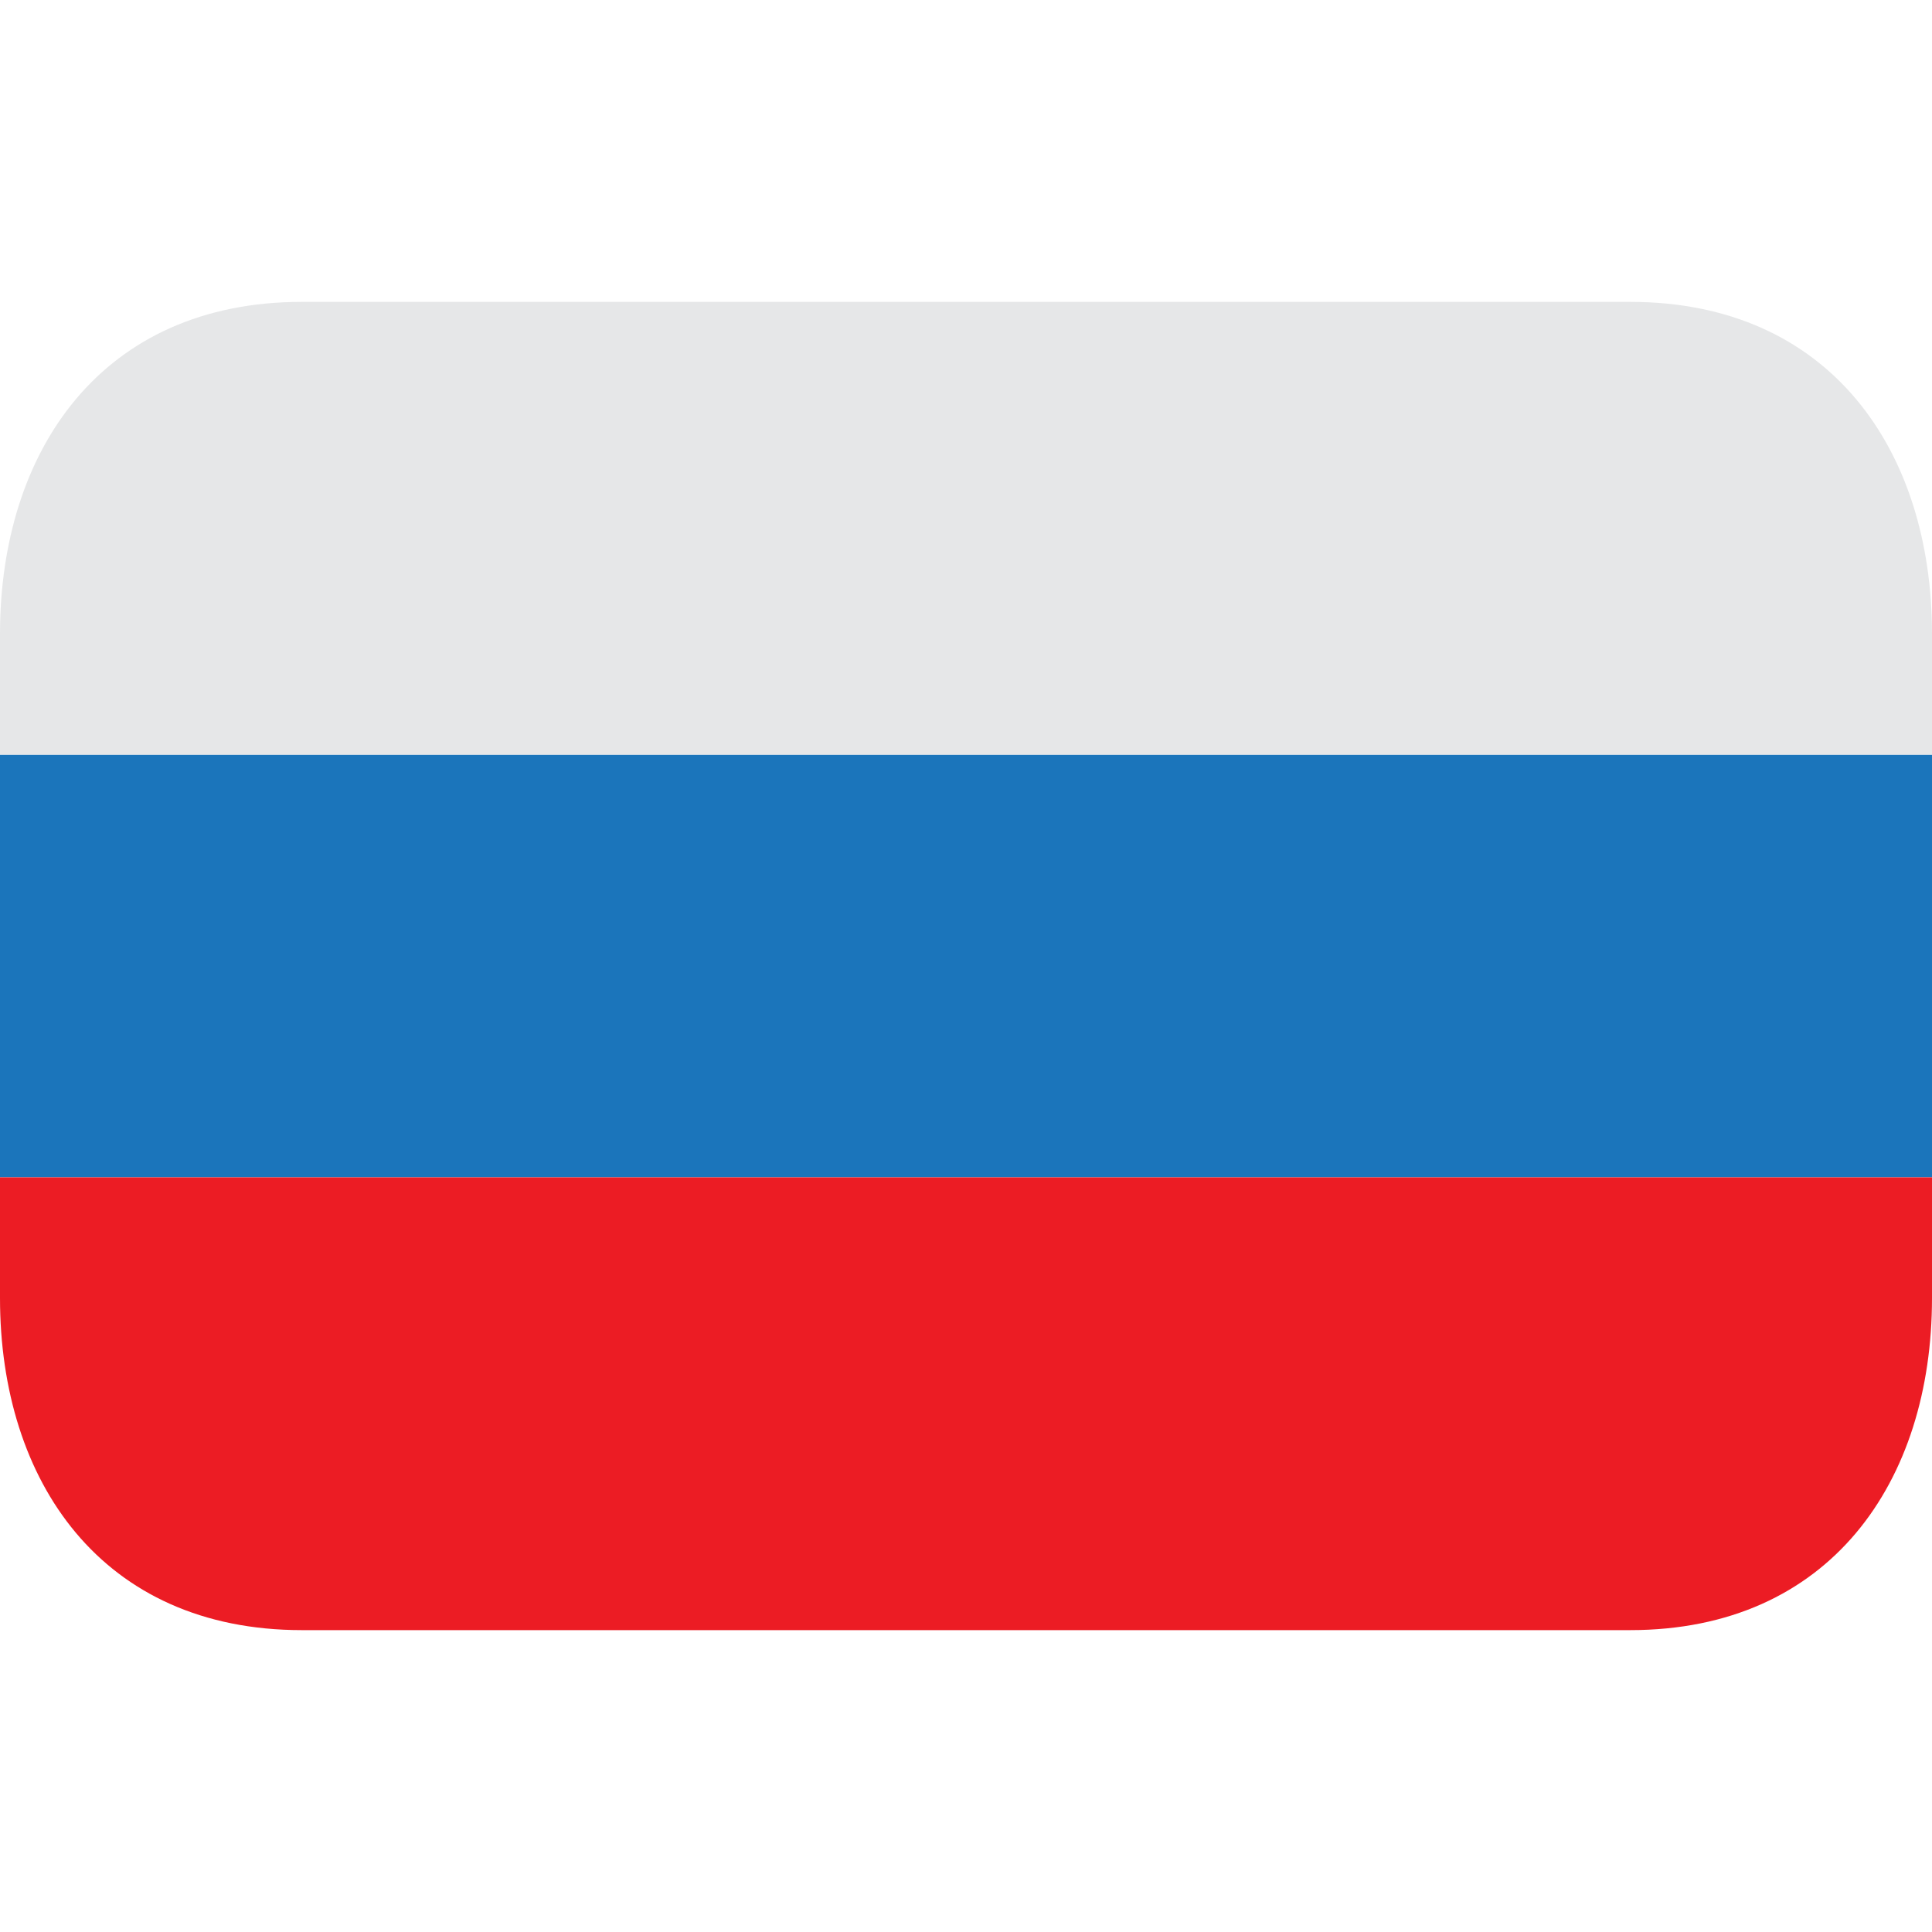
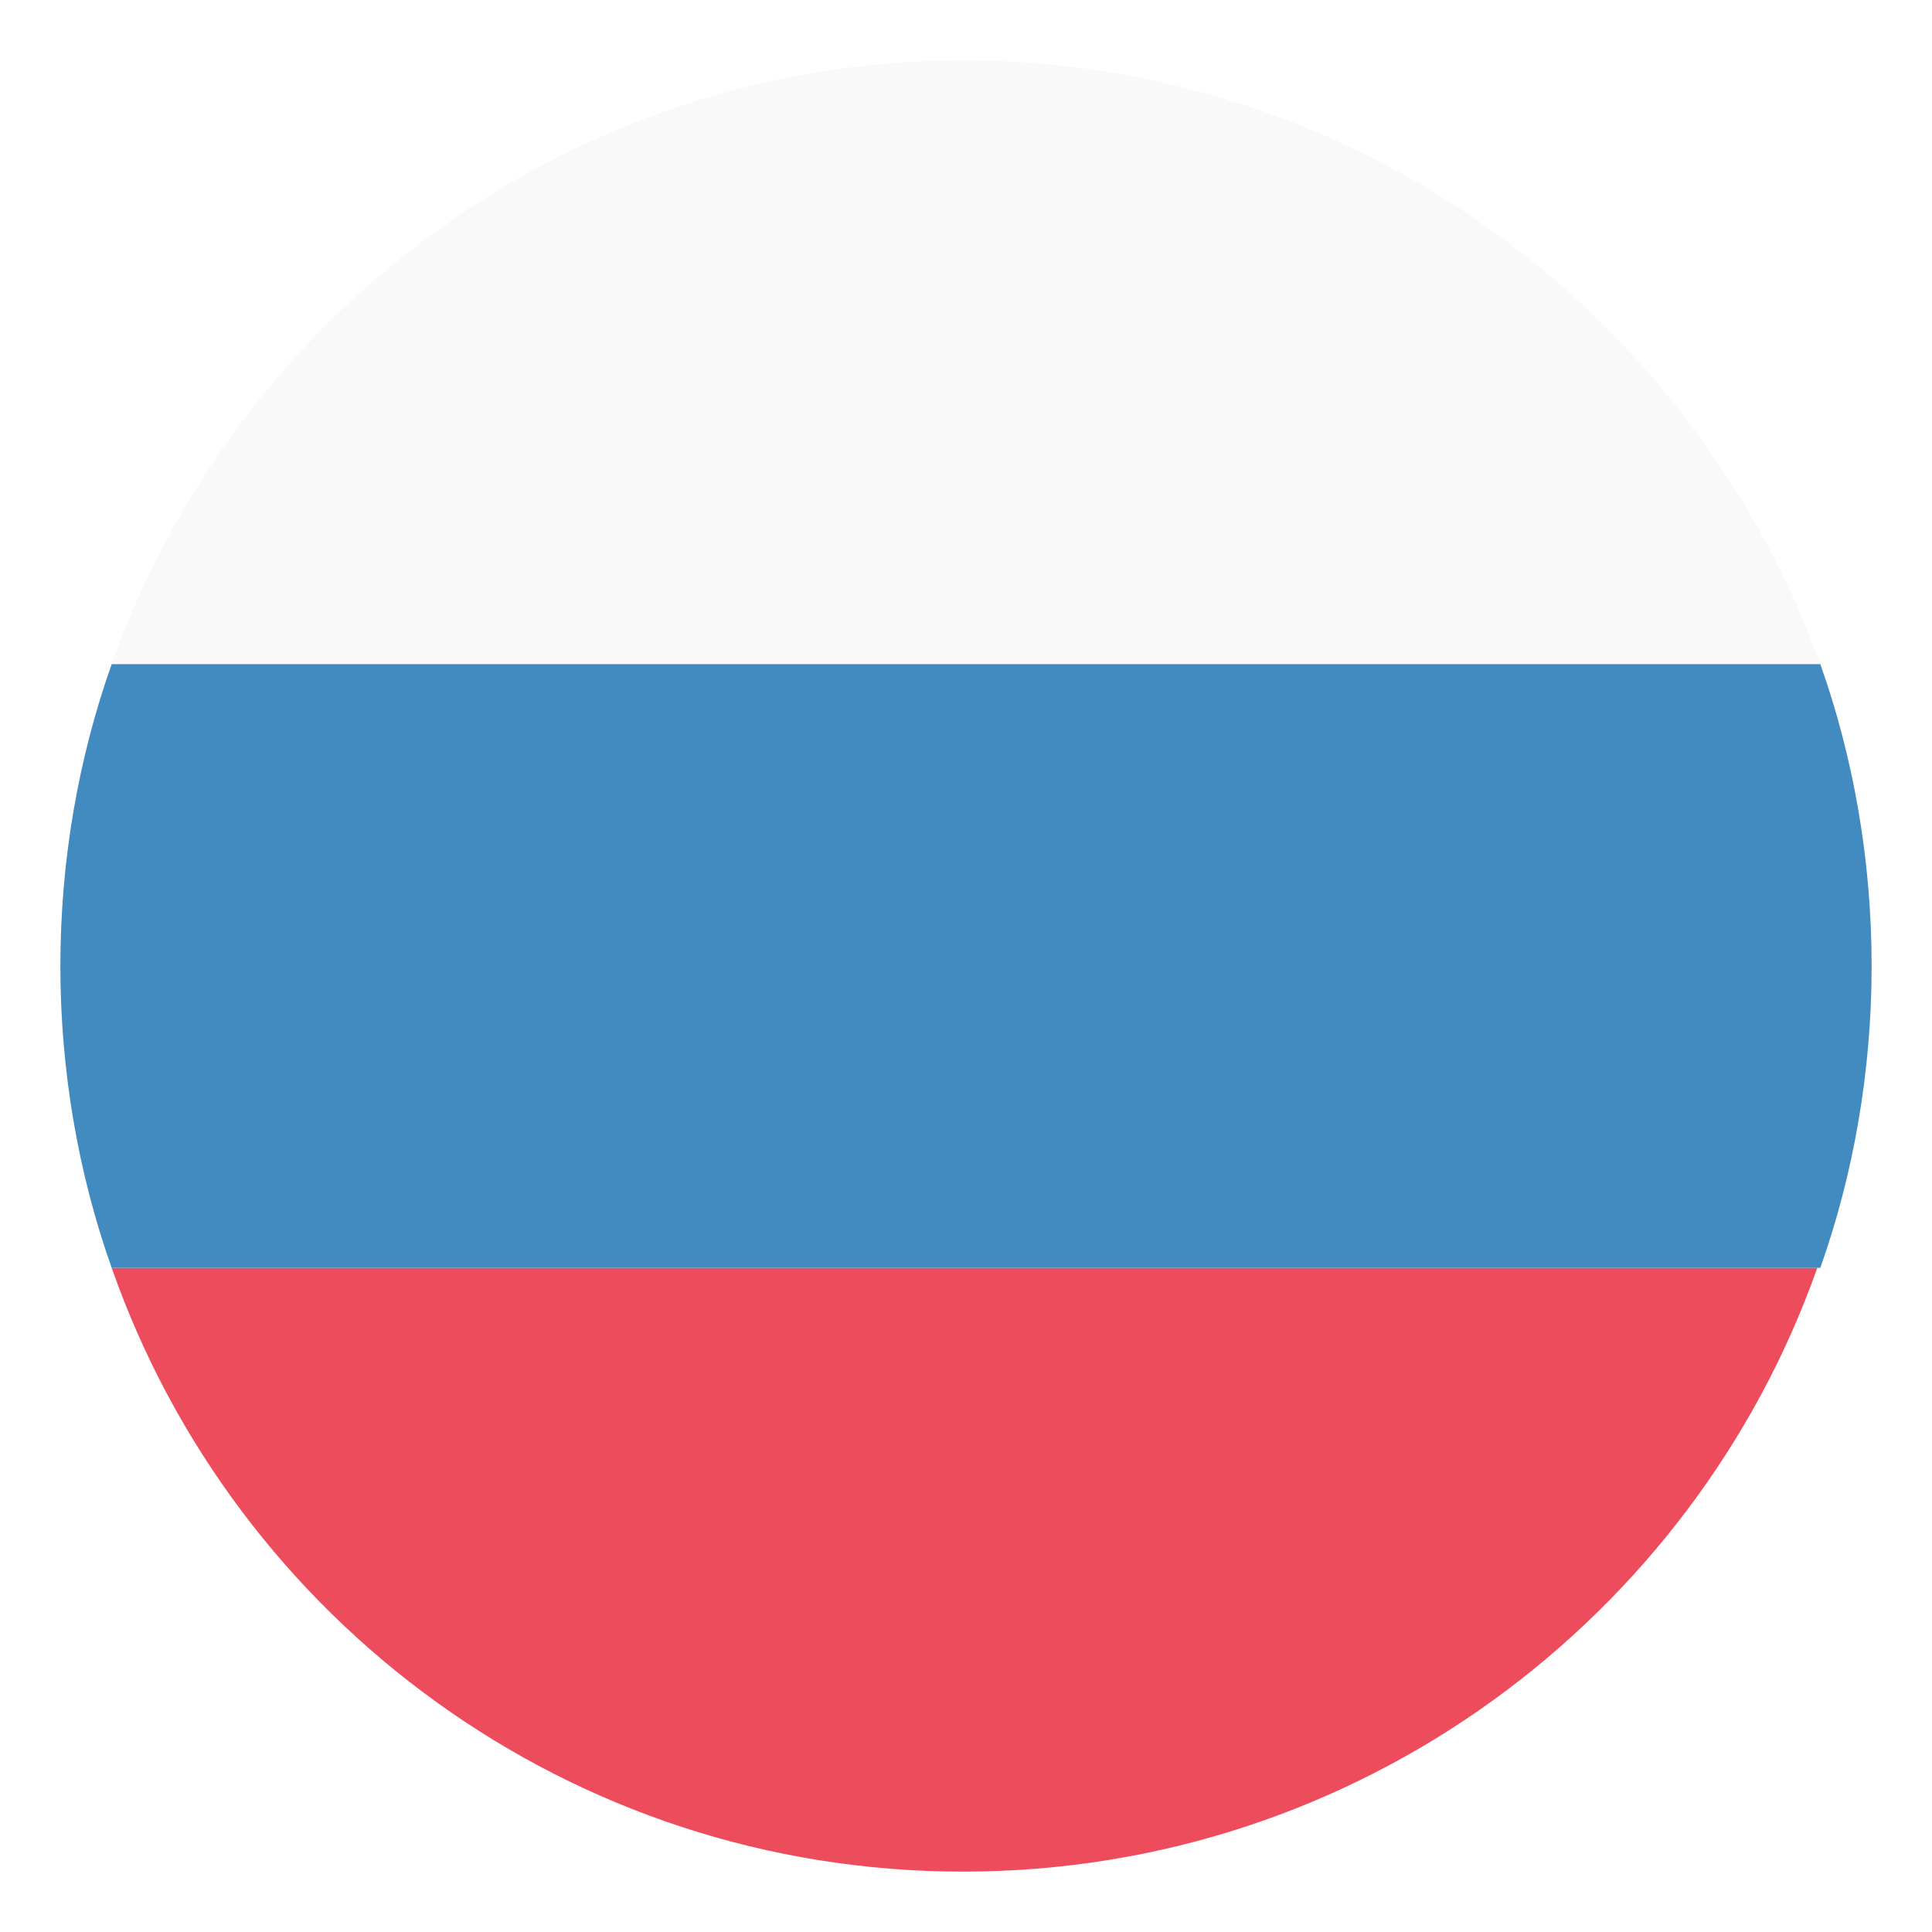
<svg xmlns="http://www.w3.org/2000/svg" viewBox="0 0 64 64" enable-background="new 0 0 64 64">
-   <switch>
-     <g>
-       <path fill="#1b75bb" d="m0 25h64v14h-64z" />
-       <path fill="#e6e7e8" d="m54 10h-44c-6.627 0-10 4.925-10 11v4h64v-4c0-6.075-3.373-11-10-11" />
-       <path fill="#ec1c24" d="m0 43c0 6.075 3.373 11 10 11h44c6.627 0 10-4.925 10-11v-4h-64v4" />
-     </g>
-   </switch>
+   <path d="M31.9,2C18.9,2,7.8,10.4,3.7,22h56.6C56.1,10.4,45,2,31.9,2z" fill="#f9f9f9" />
+   <path d="M31.9,62c13.1,0,24.2-8.4,28.3-20H3.7C7.8,53.7,18.9,62,31.9,62z" fill="#ed4c5c" />
+   <path d="m3.7 22c-1.1 3.1-1.7 6.5-1.7 10s.6 6.9 1.7 10h56.6c1.1-3.1 1.7-6.5 1.7-10s-.6-6.9-1.7-10c-.1 0-56.6 0-56.6 0" fill="#428bc1" />
</svg>
